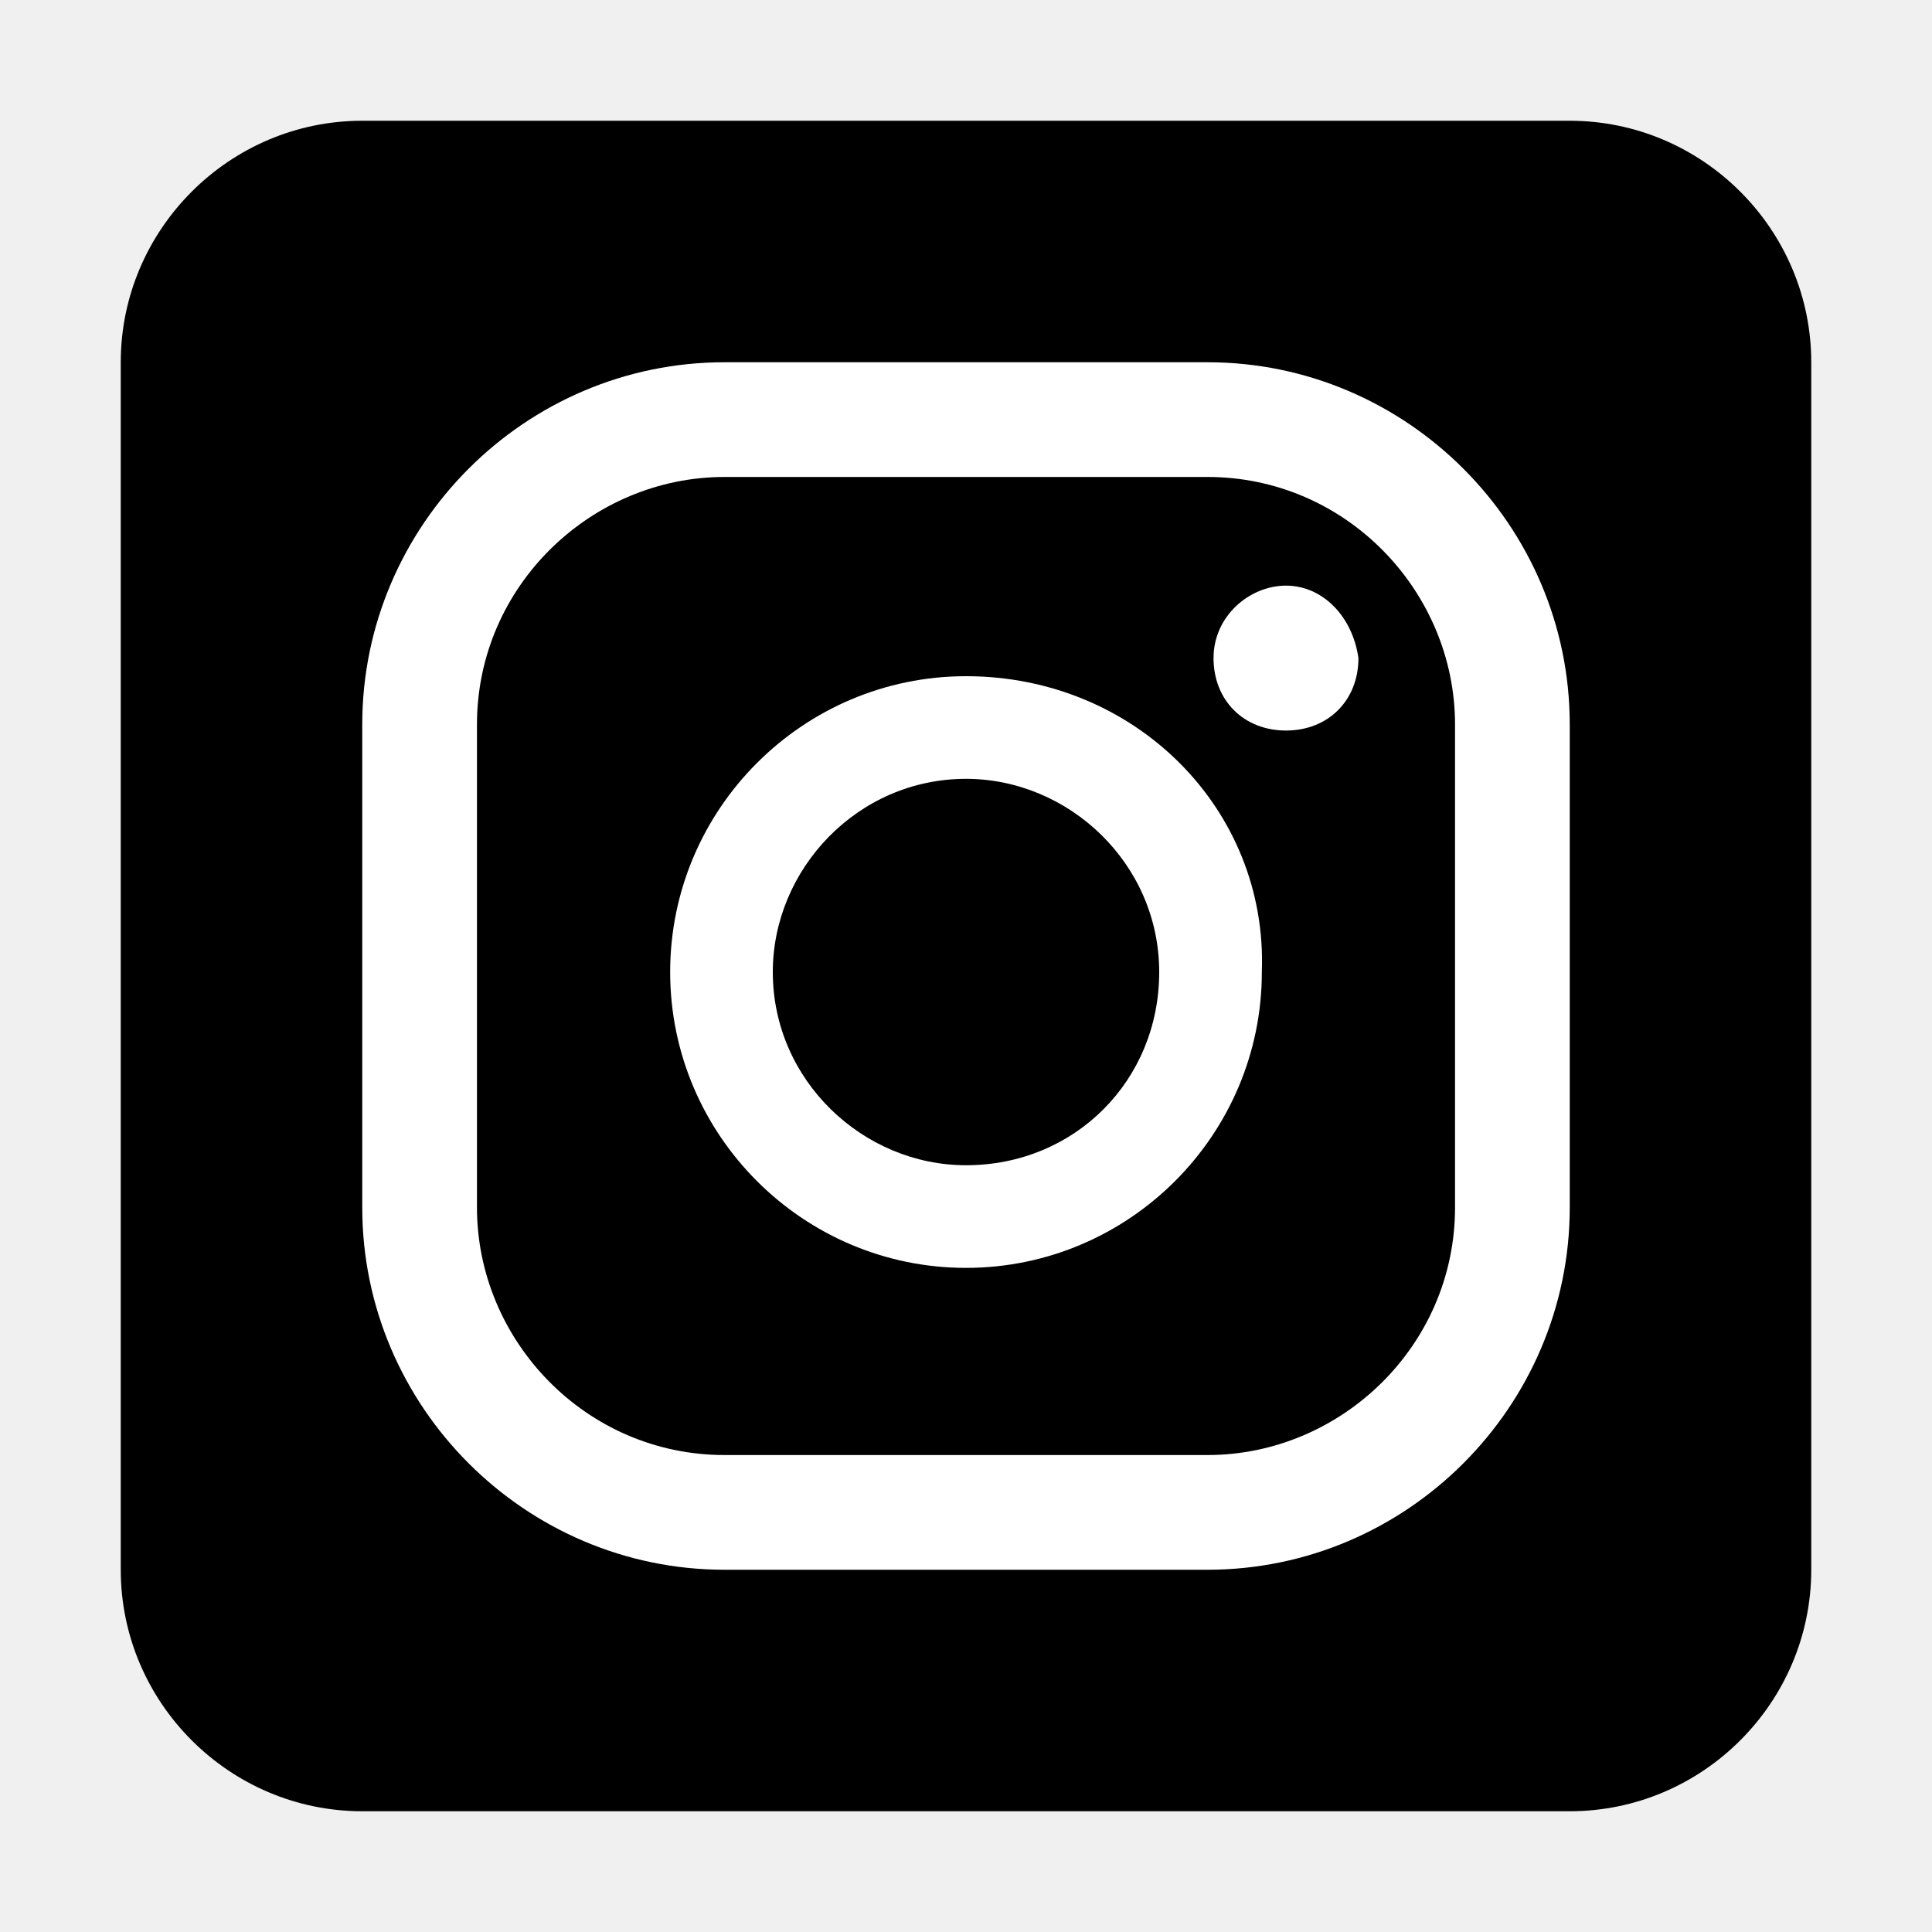
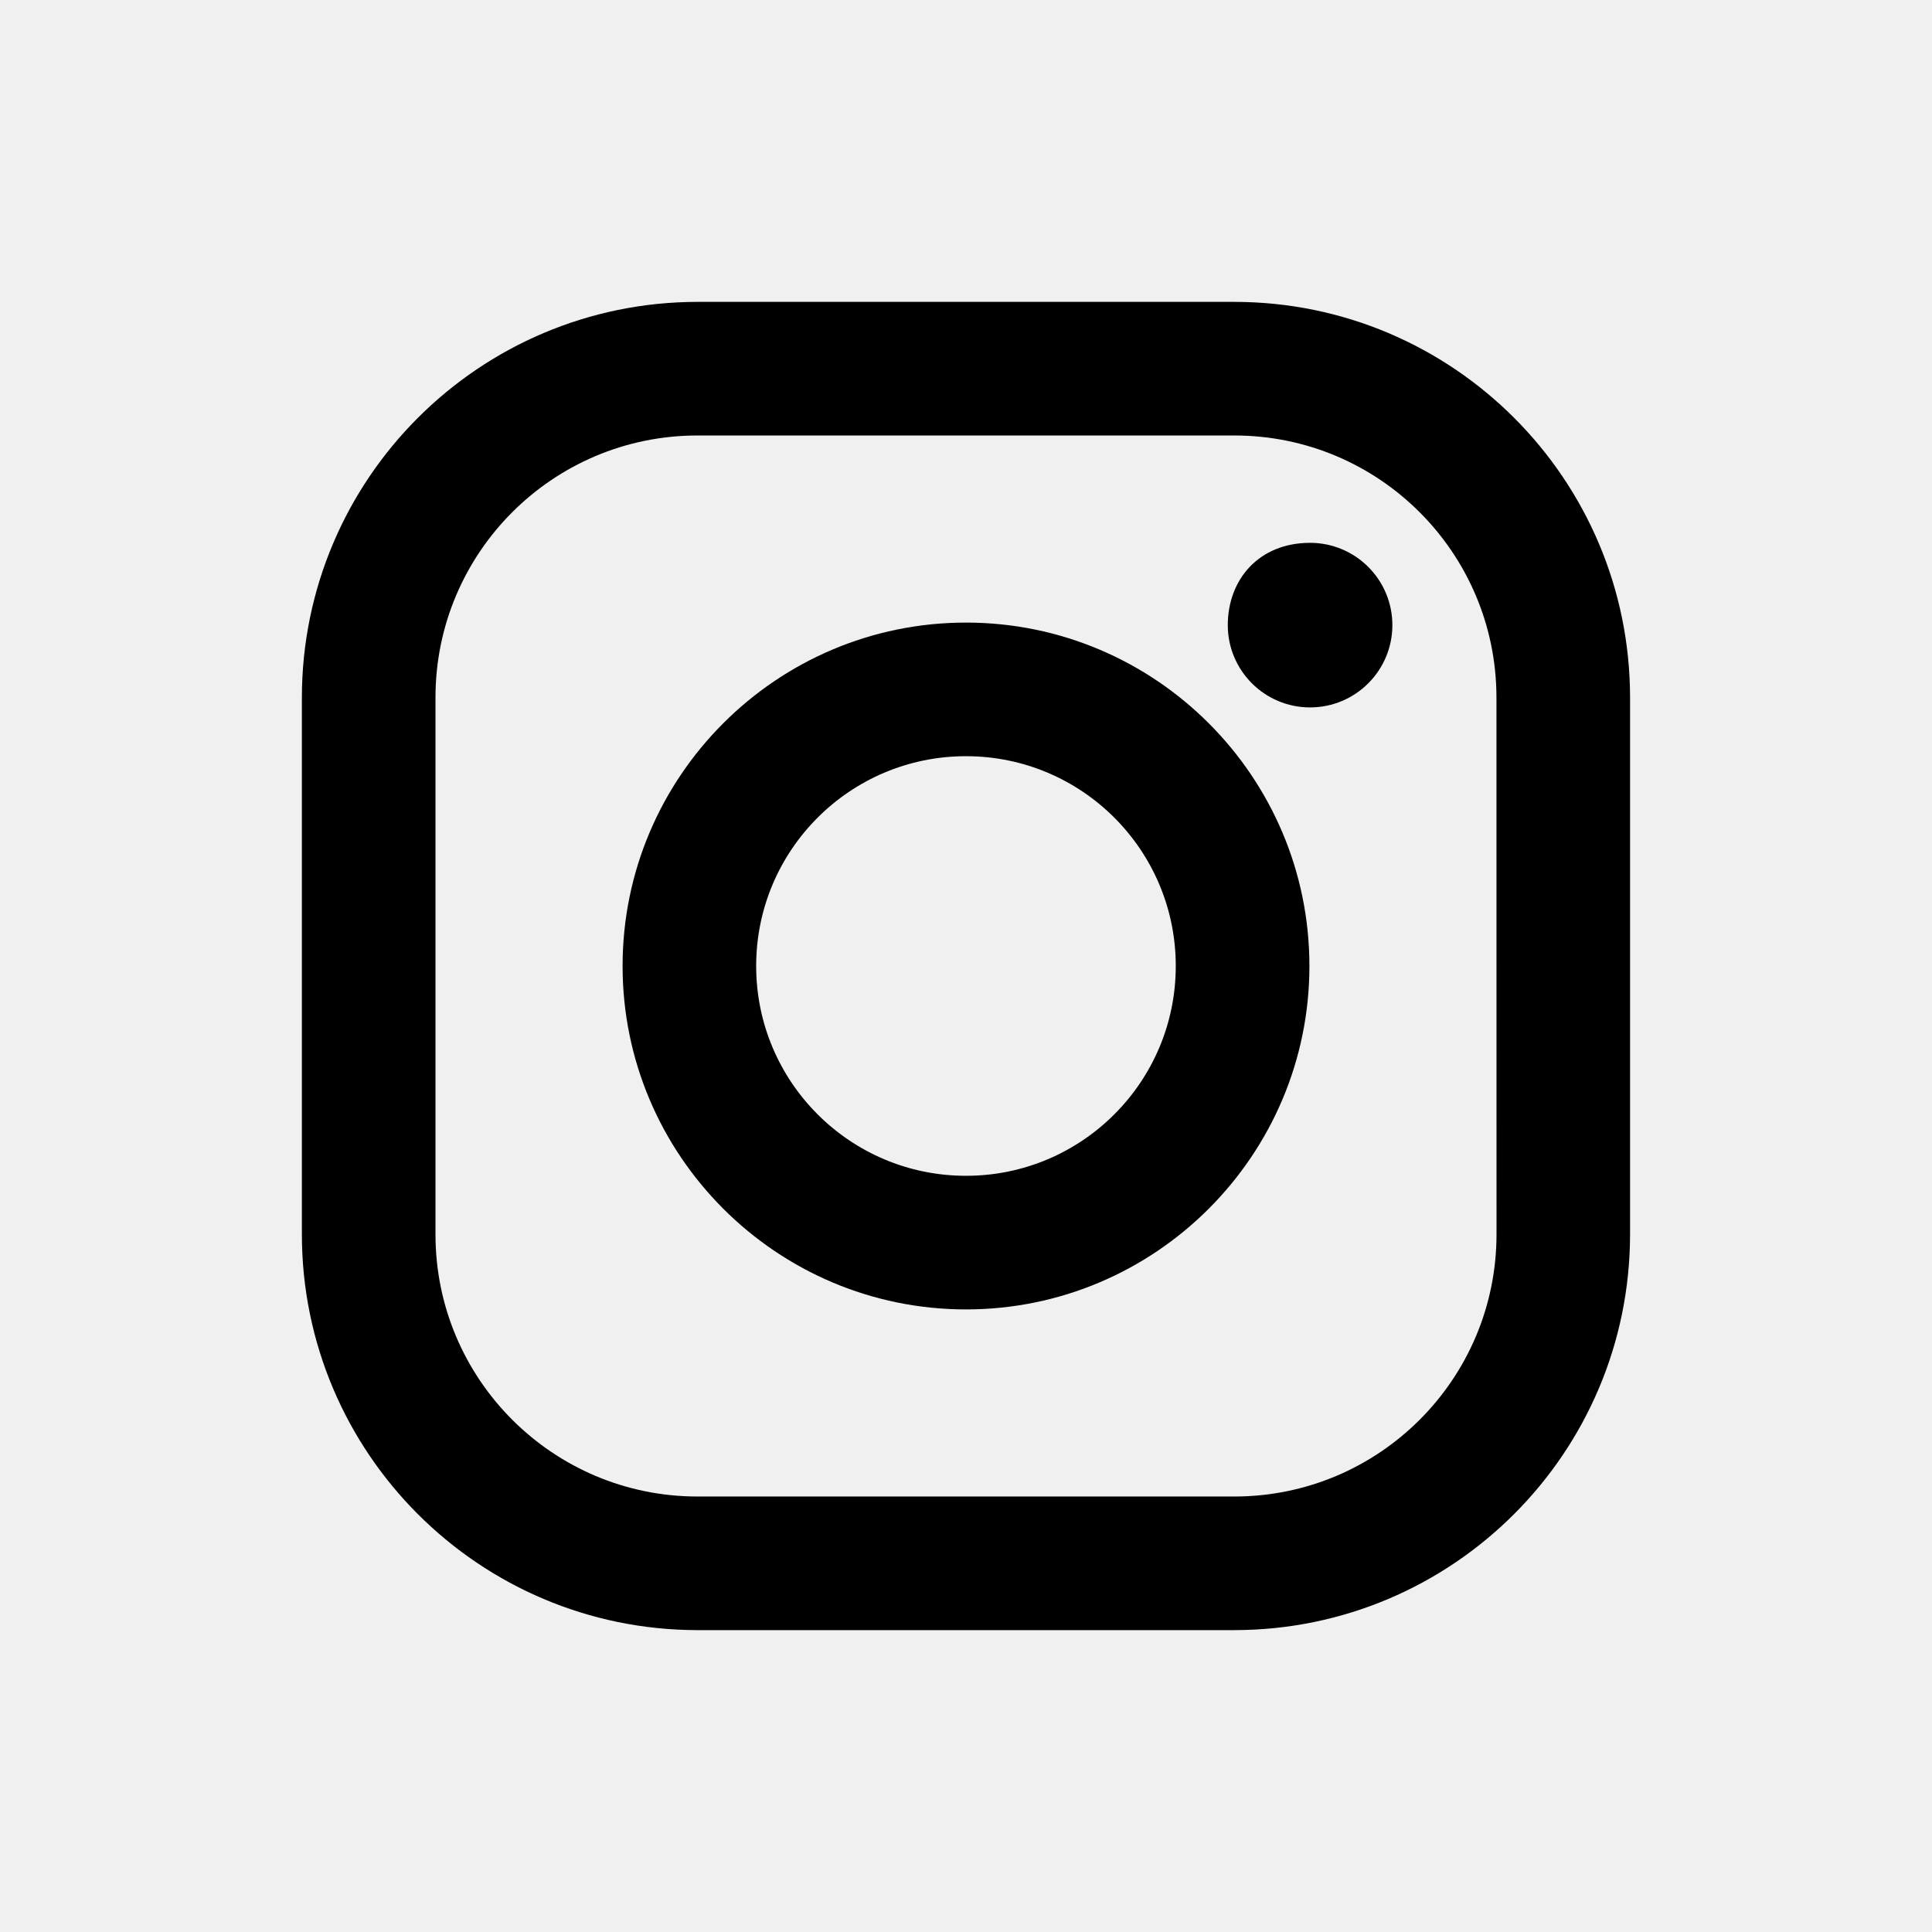
- <svg xmlns="http://www.w3.org/2000/svg" width="800px" height="800px" viewBox="0 0 32 32" id="Camada_1" version="1.1" xml:space="preserve">
-   <style type="text/css">
- 	.st0{fill:#FFFFFF;}
- </style>
-   <path d="M6,2h20c2.2,0,4,1.8,4,4v20c0,2.2-1.8,4-4,4H6c-2.2,0-4-1.8-4-4V6C2,3.8,3.8,2,6,2z" />
-   <g>
-     <path class="st0" d="M21.3,9.7c-0.6,0-1.2,0.5-1.2,1.2c0,0.7,0.5,1.2,1.2,1.2c0.7,0,1.2-0.5,1.2-1.2C22.4,10.2,21.9,9.7,21.3,9.7z" />
-     <path class="st0" d="M16,11.2c-2.7,0-4.9,2.2-4.9,4.9c0,2.7,2.2,4.9,4.9,4.9s4.9-2.2,4.9-4.9C21,13.4,18.8,11.2,16,11.2z M16,19.3   c-1.7,0-3.2-1.4-3.2-3.2c0-1.7,1.4-3.2,3.2-3.2c1.7,0,3.2,1.4,3.2,3.2C19.2,17.9,17.8,19.3,16,19.3z" />
-     <path class="st0" d="M20,6h-8c-3.3,0-6,2.7-6,6v8c0,3.3,2.7,6,6,6h8c3.3,0,6-2.7,6-6v-8C26,8.7,23.3,6,20,6z M24.1,20   c0,2.3-1.9,4.1-4.1,4.1h-8c-2.3,0-4.1-1.9-4.1-4.1v-8c0-2.3,1.9-4.1,4.1-4.1h8c2.3,0,4.1,1.9,4.1,4.1V20z" />
+ <svg xmlns="http://www.w3.org/2000/svg" fill="#000000" width="800px" height="800px" viewBox="0 0 32 32">
+   <g id="SVGRepo_bgCarrier" stroke-width="0" />
+   <g id="SVGRepo_tracerCarrier" stroke-linecap="round" stroke-linejoin="round" />
+   <g id="SVGRepo_iconCarrier">
+     <path d="M20.445 5h-8.891A6.559 6.559 0 0 0 5 11.554v8.891A6.559 6.559 0 0 0 11.554 27h8.891a6.56 6.56 0 0 0 6.554-6.555v-8.891A6.557 6.557 0 0 0 20.445 5zm4.342 15.445a4.343 4.343 0 0 1-4.342 4.342h-8.891a4.341 4.341 0 0 1-4.341-4.342v-8.891a4.34 4.34 0 0 1 4.341-4.341h8.891a4.342 4.342 0 0 1 4.341 4.341l.001 8.891z" />
+     <path d="M16 10.312c-3.138 0-5.688 2.551-5.688 5.688s2.551 5.688 5.688 5.688 5.688-2.551 5.688-5.688-2.55-5.688-5.688-5.688zm0 9.163a3.475 3.475 0 1 1-.001-6.95 3.475 3.475 0 0 1 .001 6.95zM21.7 8.991a1.363 1.363 0 1 1-1.364 1.364c0-.752.51-1.364 1.364-1.364z" />
  </g>
</svg>
